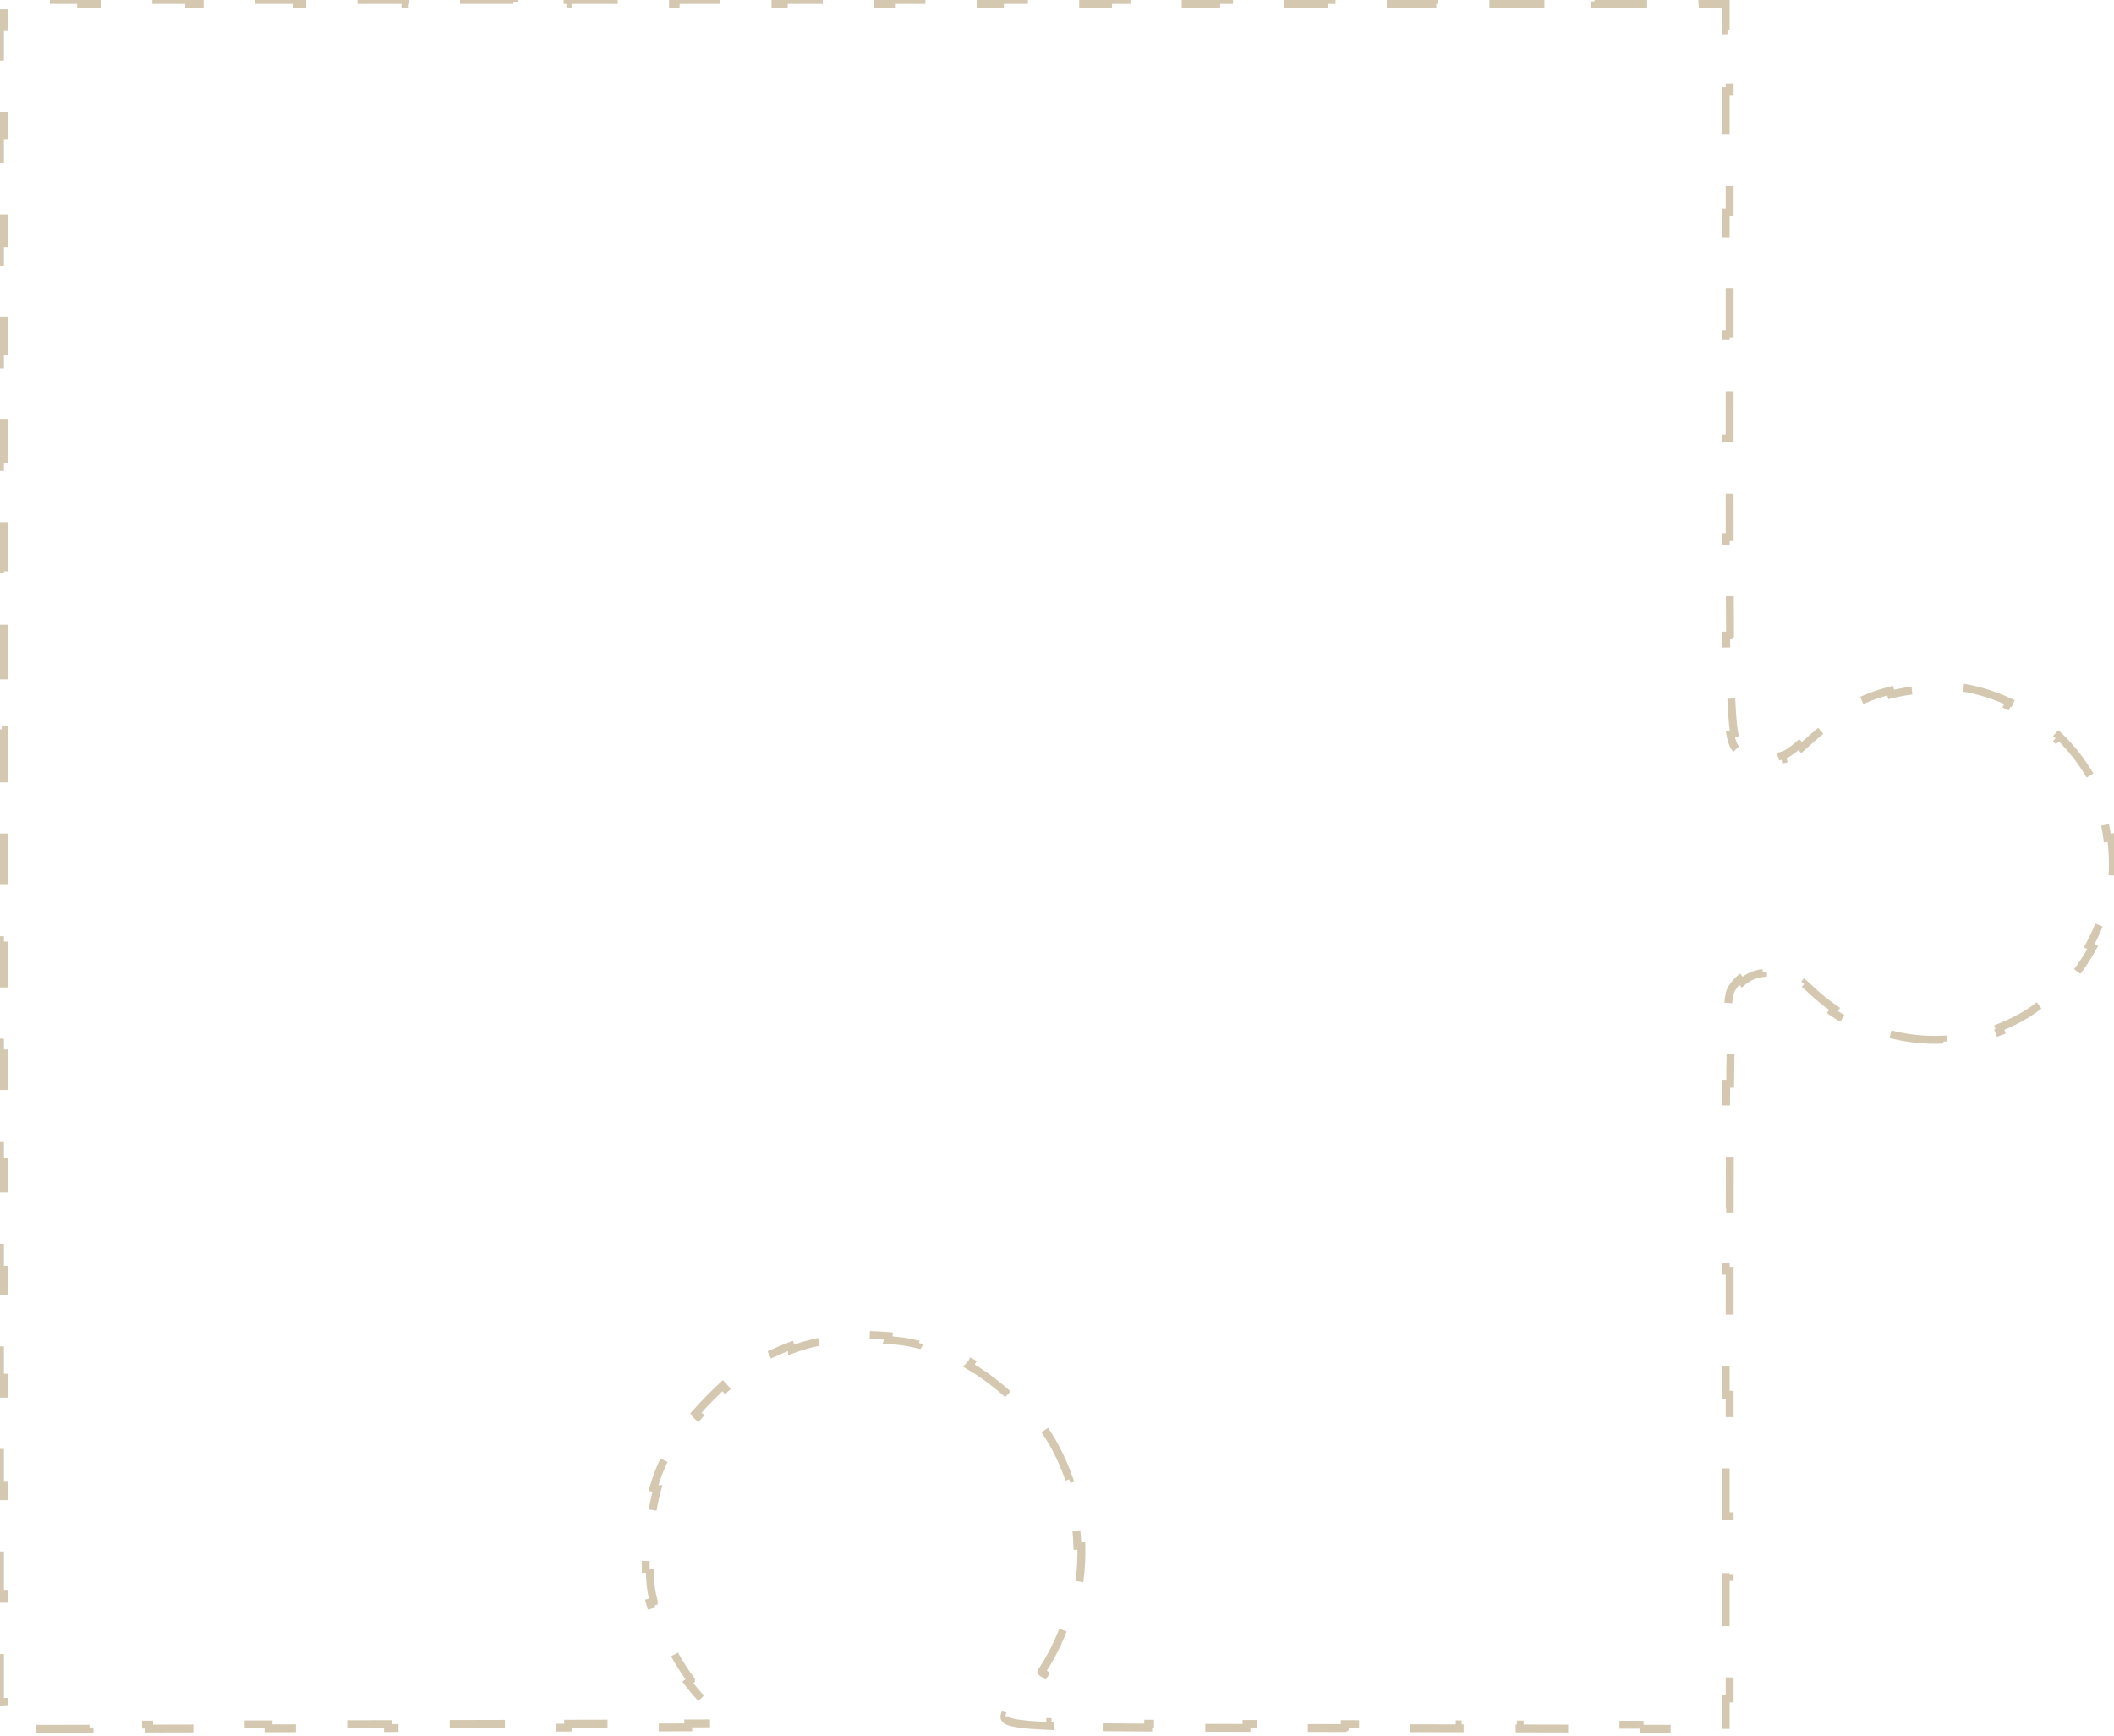
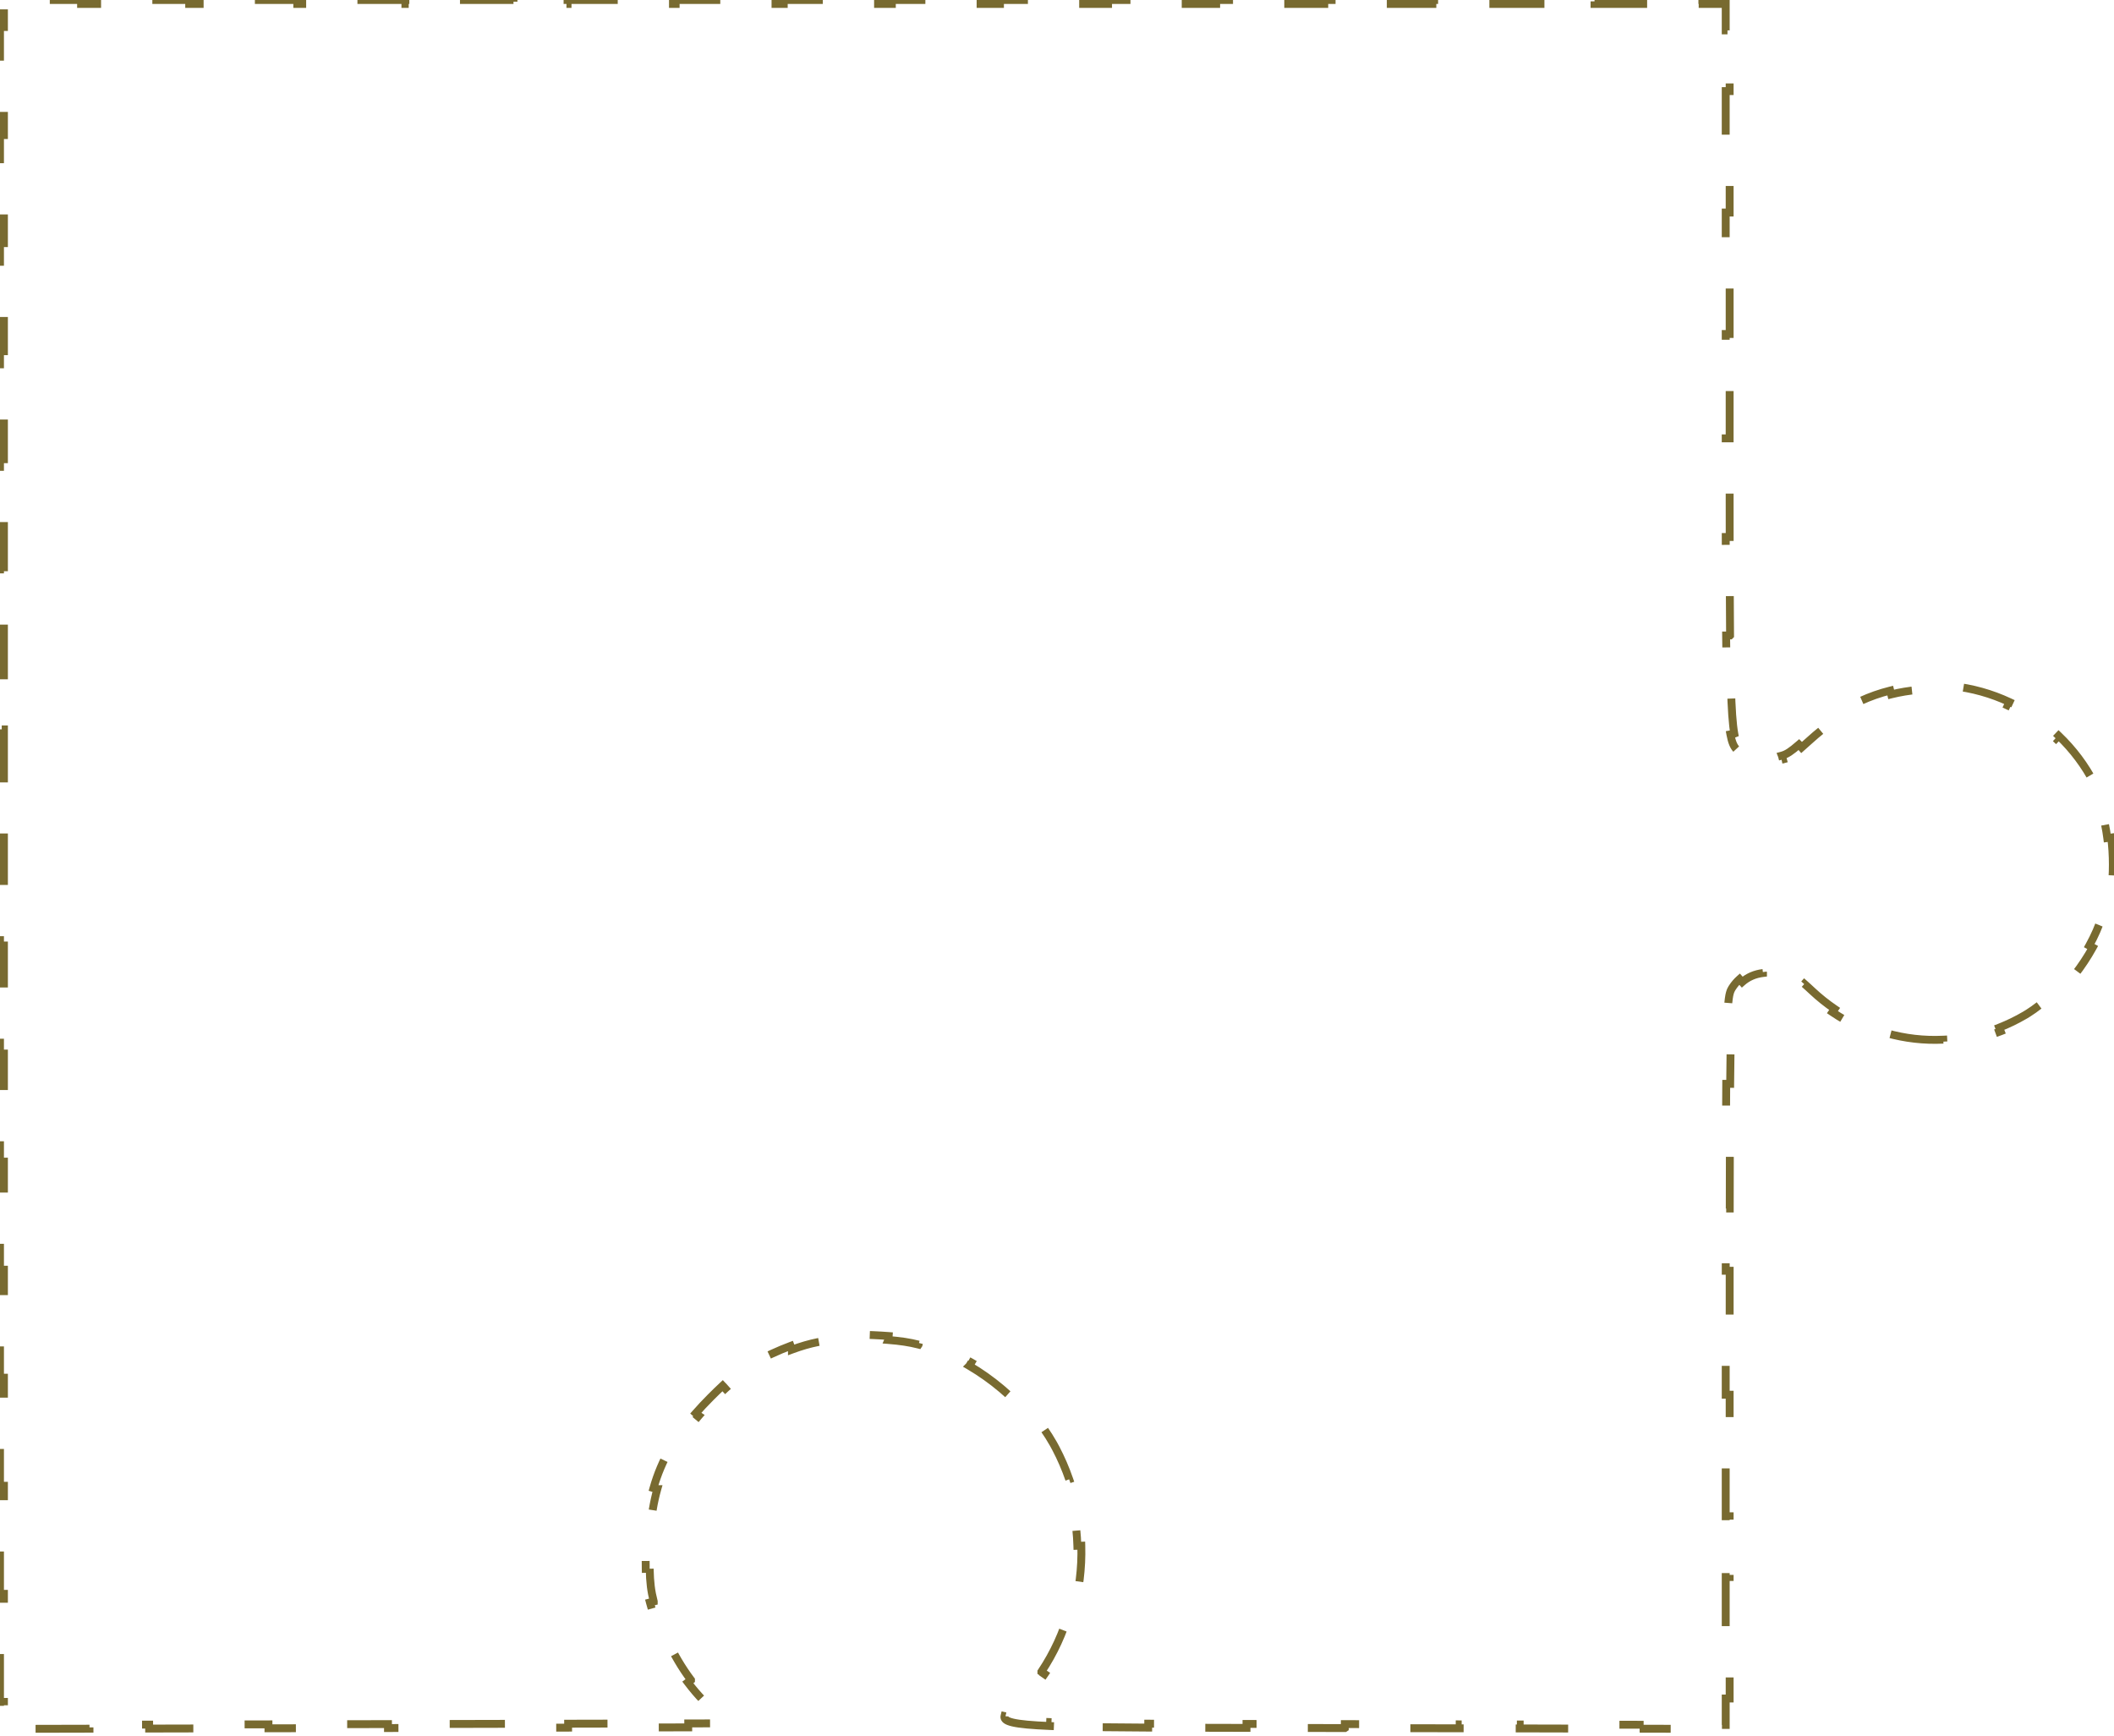
<svg xmlns="http://www.w3.org/2000/svg" width="268" height="220" viewBox="0 0 268 220" fill="none">
-   <path d="M215.85 0V0.5H218.775V3.85H219.275V11.549H218.775V19.248H219.275V26.946H218.775V34.645H219.275V42.345H218.775V49.35H219.275C219.275 51.529 219.275 53.602 219.274 55.574H218.774C218.774 57.783 218.774 59.867 218.774 61.831H219.274C219.275 64.063 219.276 66.142 219.278 68.078H219.277L218.777 68.079C218.78 70.348 218.784 72.421 218.79 74.316L219.29 74.315L219.291 74.314C219.299 76.657 219.31 78.727 219.327 80.557L219.326 80.558L218.826 80.562C218.849 83.055 218.881 85.104 218.928 86.793L219.427 86.779V86.778C219.514 89.955 219.652 91.846 219.863 93.008L219.861 93.009L219.369 93.099C219.549 94.086 219.798 94.678 220.205 95.069C220.405 95.262 220.621 95.384 220.822 95.481C221.056 95.595 221.184 95.641 221.411 95.759C221.637 95.875 221.916 95.977 222.211 96.062L222.35 95.583V95.58C222.797 95.71 223.329 95.814 223.841 95.869V95.871L223.787 96.368C224.064 96.398 224.34 96.415 224.599 96.415C225.13 96.415 225.581 96.395 226.023 96.276L225.894 95.794L225.893 95.792C226.512 95.626 227.074 95.246 228.063 94.387L228.064 94.388L228.393 94.765L229.375 93.889C230.427 92.936 231.47 92.098 232.52 91.369L232.234 90.959C234.609 89.309 237.025 88.194 239.631 87.546L239.752 88.031C240.858 87.756 242.001 87.566 243.194 87.458L243.709 87.417C244.956 87.329 246.195 87.352 247.414 87.477L247.464 86.978C250.006 87.239 252.465 87.936 254.745 89.001L254.534 89.454C256.779 90.503 258.846 91.919 260.638 93.633L260.982 93.272C262.8 95.01 264.34 97.05 265.506 99.324V99.325L265.062 99.553C265.621 100.644 266.091 101.79 266.463 102.983C266.768 103.963 266.997 105.07 267.146 106.241L267.641 106.178C267.923 108.389 267.926 110.8 267.649 113L267.154 112.939C267.025 113.968 266.834 114.943 266.583 115.822L266.473 116.193C266.091 117.407 265.541 118.655 264.864 119.882L265.301 120.123C263.985 122.509 262.206 124.798 260.255 126.621L259.915 126.258C259.008 127.105 258.068 127.845 257.126 128.44L256.723 128.687C255.659 129.311 254.564 129.841 253.448 130.278L253.63 130.742C251.277 131.664 248.832 132.182 246.383 132.303L246.358 131.804C243.93 131.923 241.498 131.645 239.153 130.979L239.018 131.46C236.663 130.792 234.395 129.741 232.302 128.317L232.583 127.905C231.592 127.232 230.641 126.472 229.739 125.629L229.219 125.147C229.055 124.998 228.9 124.858 228.753 124.728L228.422 125.103H228.421C227.494 124.285 226.891 123.865 226.247 123.629L226.42 123.159C225.978 122.997 225.53 122.916 225.015 122.857C224.471 122.796 223.945 122.796 223.441 122.856L223.501 123.353V123.354C222.477 123.477 221.577 123.868 220.863 124.502L220.531 124.128C220.185 124.436 219.879 124.793 219.619 125.197L219.511 125.374C219.349 125.648 219.245 126.003 219.165 126.602C219.084 127.204 219.022 128.102 218.973 129.497L219.473 129.516H219.474C219.412 131.232 219.369 133.73 219.34 137.409L218.84 137.405C218.822 139.596 218.809 142.205 218.8 145.316L219.3 145.317H219.302C219.295 147.654 219.29 150.273 219.286 153.212H219.284L218.784 153.211C218.781 155.62 218.779 158.243 218.777 161.101H219.278C219.277 163.562 219.277 166.197 219.276 169.018H218.775V176.819H219.275V184.522H218.775V192.225H219.275V199.927H218.775V207.629H219.275V215.33H218.775V218.68C217.675 218.677 216.574 218.675 215.474 218.673L215.473 219.173H215.472C212.936 219.167 210.401 219.162 207.865 219.156H207.866L207.867 218.656C205.332 218.651 202.797 218.645 200.262 218.64L200.261 219.14H200.26C197.725 219.134 195.189 219.128 192.654 219.122L192.655 218.623C190.12 218.617 187.585 218.612 185.05 218.606L185.049 219.105C182.513 219.1 179.978 219.094 177.442 219.089L177.443 218.59C176.176 218.587 174.908 218.584 173.641 218.581C172.566 218.579 171.515 218.576 170.487 218.574L170.486 219.074L170.485 219.075C168.316 219.071 166.25 219.068 164.284 219.064L164.285 219.063V218.563C162.074 218.56 159.989 218.557 158.023 218.554V219.053C155.797 219.049 153.724 219.044 151.794 219.039L151.796 218.541C149.525 218.535 147.454 218.529 145.565 218.519L145.562 219.016C143.224 219.003 141.167 218.988 139.36 218.965L139.366 218.466C136.81 218.433 134.76 218.386 133.13 218.318L133.109 218.815C128.453 218.622 127.181 218.26 127.349 217.557L127.836 217.673C127.844 217.641 127.878 217.56 127.988 217.417C128.094 217.281 128.24 217.122 128.427 216.935C128.695 216.666 129.051 216.333 129.415 215.965L129.778 215.586C130.762 214.524 131.649 213.396 132.438 212.216L132.021 211.938L132.021 211.937C133.599 209.574 134.777 206.997 135.542 204.308L135.543 204.309L136.024 204.445C136.807 201.693 137.164 198.827 137.082 195.954L136.581 195.969C136.502 193.186 136.004 190.396 135.073 187.7H135.074L135.547 187.537C135.084 186.198 134.517 184.881 133.844 183.6L133.544 183.049C132.822 181.768 131.948 180.52 130.956 179.334L130.572 179.654L130.57 179.655C128.451 177.121 125.776 174.858 122.888 173.159L122.889 173.158L123.142 172.728C121.632 171.84 120.062 171.101 118.478 170.554C117.814 170.325 117.198 170.135 116.578 169.978L116.455 170.462L116.454 170.463C115.297 170.169 114.139 169.995 112.617 169.876L112.618 169.873L112.657 169.374C112.064 169.328 111.418 169.291 110.699 169.259L109.758 169.224C108.839 169.198 107.984 169.2 107.173 169.234L107.194 169.734V169.736C104.721 169.841 102.677 170.249 100.397 171.098V171.097L100.223 170.628C99.458 170.913 98.67 171.244 97.835 171.628L96.984 172.029C96.27 172.374 95.647 172.696 95.068 173.035L95.32 173.467C94.149 174.152 93.178 174.896 91.951 176.037L91.61 175.671C91.141 176.107 90.636 176.599 90.072 177.164C89.405 177.833 88.784 178.495 88.207 179.155L88.583 179.484L88.584 179.485C87.319 180.932 86.273 182.365 85.422 183.838L85.421 183.837L84.987 183.587C84.053 185.203 83.349 186.869 82.847 188.65L83.327 188.786H83.328C82.863 190.433 82.576 192.183 82.439 194.091H82.439L81.939 194.056C81.877 194.932 81.846 195.84 81.845 196.784C81.844 197.59 81.848 198.281 81.862 198.893L82.362 198.881V198.88C82.404 200.634 82.534 201.713 82.876 203.025V203.026L82.393 203.152C82.551 203.76 82.752 204.412 83.006 205.187C83.324 206.157 83.693 207.108 84.108 208.031L84.564 207.826L84.565 207.825C85.399 209.679 86.424 211.42 87.599 212.983V212.984L87.199 213.285C87.821 214.112 88.485 214.891 89.186 215.612C89.392 215.825 89.575 216.021 89.736 216.203L90.108 215.874C90.589 216.417 90.897 216.85 91.06 217.229L90.601 217.425C90.698 217.653 90.716 217.823 90.695 217.968C90.684 218.046 90.673 218.126 90.662 218.204L91.157 218.273C91.135 218.43 91.112 218.587 91.09 218.744L91.057 218.74V218.48C89.788 218.483 88.519 218.486 87.25 218.489V218.988C84.712 218.994 82.174 218.999 79.637 219.005V218.506C77.099 218.511 74.561 218.517 72.023 218.522V219.021C69.486 219.027 66.949 219.033 64.412 219.039L64.41 218.539C61.873 218.545 59.335 218.55 56.798 218.556L56.799 219.056C54.261 219.061 51.723 219.067 49.185 219.072L49.185 218.572L45.378 218.581C44.118 218.584 42.857 218.587 41.597 218.59V219.089C39.075 219.094 36.554 219.1 34.033 219.105V218.606C31.512 218.612 28.991 218.618 26.47 218.623V219.122C23.949 219.128 21.429 219.133 18.908 219.139L18.907 218.639C16.386 218.644 13.865 218.65 11.344 218.655L11.345 219.155C8.824 219.161 6.302 219.166 3.781 219.172L3.78 218.672C2.687 218.674 1.593 218.676 0.5 218.679V215.756H0V208.906H0.5V202.058H0V195.208H0.5V188.358H0V181.509H0.5V174.659H0V167.811H0.5V160.961H0V154.111H0.5V147.262H0V140.413H0.5V133.563H0V126.714H0.5V119.864H0V113.015H0.5V106.166H0V99.316H0.5V92.467H0V85.617H0.5V78.768H0V71.919H0.5V65.069H0V58.22H0.5V51.37H0V44.522H0.5V37.672H0V30.822H0.5V23.973H0V17.123H0.5V10.274H0V3.425H0.5V0.5H3.426V0H10.278V0.5H17.131V0H23.983V0.5H30.836V0H37.688V0.5H44.54V0H51.393V0.5H58.245V0H65.098V0.5H71.95V0H78.802V0.5H85.654V0H92.507V0.5H99.359V0H106.212V0.5H113.063V0H119.916V0.5H126.769V0H133.621V0.5H140.474V0H147.325V0.5H154.178V0H161.03V0.5H167.883V0H174.735V0.5H181.588V0H188.439V0.5H195.292V0H202.145V0.5H208.997V0H215.85Z" stroke="#D4C8B0" stroke-dasharray="7 7" />
+   <path d="M215.85 0V0.5H218.775V3.85H219.275V11.549H218.775V19.248H219.275V26.946H218.775V34.645H219.275V42.345H218.775V49.35H219.275C219.275 51.529 219.275 53.602 219.274 55.574H218.774C218.774 57.783 218.774 59.867 218.774 61.831H219.274C219.275 64.063 219.276 66.142 219.278 68.078H219.277L218.777 68.079C218.78 70.348 218.784 72.421 218.79 74.316L219.29 74.315L219.291 74.314C219.299 76.657 219.31 78.727 219.327 80.557L219.326 80.558L218.826 80.562C218.849 83.055 218.881 85.104 218.928 86.793L219.427 86.779V86.778C219.514 89.955 219.652 91.846 219.863 93.008L219.861 93.009L219.369 93.099C219.549 94.086 219.798 94.678 220.205 95.069C220.405 95.262 220.621 95.384 220.822 95.481C221.056 95.595 221.184 95.641 221.411 95.759C221.637 95.875 221.916 95.977 222.211 96.062L222.35 95.583V95.58C222.797 95.71 223.329 95.814 223.841 95.869V95.871L223.787 96.368C224.064 96.398 224.34 96.415 224.599 96.415C225.13 96.415 225.581 96.395 226.023 96.276L225.894 95.794L225.893 95.792C226.512 95.626 227.074 95.246 228.063 94.387L228.064 94.388L228.393 94.765L229.375 93.889C230.427 92.936 231.47 92.098 232.52 91.369L232.234 90.959C234.609 89.309 237.025 88.194 239.631 87.546L239.752 88.031C240.858 87.756 242.001 87.566 243.194 87.458L243.709 87.417C244.956 87.329 246.195 87.352 247.414 87.477L247.464 86.978C250.006 87.239 252.465 87.936 254.745 89.001L254.534 89.454C256.779 90.503 258.846 91.919 260.638 93.633L260.982 93.272C262.8 95.01 264.34 97.05 265.506 99.324V99.325L265.062 99.553C265.621 100.644 266.091 101.79 266.463 102.983C266.768 103.963 266.997 105.07 267.146 106.241L267.641 106.178C267.923 108.389 267.926 110.8 267.649 113L267.154 112.939C267.025 113.968 266.834 114.943 266.583 115.822L266.473 116.193C266.091 117.407 265.541 118.655 264.864 119.882L265.301 120.123C263.985 122.509 262.206 124.798 260.255 126.621L259.915 126.258C259.008 127.105 258.068 127.845 257.126 128.44L256.723 128.687C255.659 129.311 254.564 129.841 253.448 130.278L253.63 130.742C251.277 131.664 248.832 132.182 246.383 132.303L246.358 131.804C243.93 131.923 241.498 131.645 239.153 130.979L239.018 131.46C236.663 130.792 234.395 129.741 232.302 128.317L232.583 127.905C231.592 127.232 230.641 126.472 229.739 125.629L229.219 125.147C229.055 124.998 228.9 124.858 228.753 124.728L228.422 125.103H228.421C227.494 124.285 226.891 123.865 226.247 123.629L226.42 123.159C225.978 122.997 225.53 122.916 225.015 122.857C224.471 122.796 223.945 122.796 223.441 122.856L223.501 123.353V123.354C222.477 123.477 221.577 123.868 220.863 124.502L220.531 124.128C220.185 124.436 219.879 124.793 219.619 125.197L219.511 125.374C219.349 125.648 219.245 126.003 219.165 126.602C219.084 127.204 219.022 128.102 218.973 129.497L219.473 129.516H219.474C219.412 131.232 219.369 133.73 219.34 137.409L218.84 137.405C218.822 139.596 218.809 142.205 218.8 145.316L219.3 145.317H219.302C219.295 147.654 219.29 150.273 219.286 153.212H219.284L218.784 153.211C218.781 155.62 218.779 158.243 218.777 161.101H219.278C219.277 163.562 219.277 166.197 219.276 169.018H218.775V176.819H219.275V184.522H218.775V192.225H219.275V199.927H218.775V207.629H219.275V215.33H218.775V218.68C217.675 218.677 216.574 218.675 215.474 218.673L215.473 219.173H215.472C212.936 219.167 210.401 219.162 207.865 219.156H207.866L207.867 218.656C205.332 218.651 202.797 218.645 200.262 218.64L200.261 219.14H200.26C197.725 219.134 195.189 219.128 192.654 219.122L192.655 218.623C190.12 218.617 187.585 218.612 185.05 218.606L185.049 219.105C182.513 219.1 179.978 219.094 177.442 219.089L177.443 218.59C176.176 218.587 174.908 218.584 173.641 218.581C172.566 218.579 171.515 218.576 170.487 218.574L170.486 219.074L170.485 219.075C168.316 219.071 166.25 219.068 164.284 219.064L164.285 219.063V218.563C162.074 218.56 159.989 218.557 158.023 218.554V219.053C155.797 219.049 153.724 219.044 151.794 219.039L151.796 218.541C149.525 218.535 147.454 218.529 145.565 218.519L145.562 219.016C143.224 219.003 141.167 218.988 139.36 218.965L139.366 218.466C136.81 218.433 134.76 218.386 133.13 218.318L133.109 218.815C128.453 218.622 127.181 218.26 127.349 217.557L127.836 217.673C127.844 217.641 127.878 217.56 127.988 217.417C128.094 217.281 128.24 217.122 128.427 216.935C128.695 216.666 129.051 216.333 129.415 215.965L129.778 215.586C130.762 214.524 131.649 213.396 132.438 212.216L132.021 211.938L132.021 211.937C133.599 209.574 134.777 206.997 135.542 204.308L135.543 204.309L136.024 204.445C136.807 201.693 137.164 198.827 137.082 195.954L136.581 195.969C136.502 193.186 136.004 190.396 135.073 187.7H135.074L135.547 187.537C135.084 186.198 134.517 184.881 133.844 183.6L133.544 183.049C132.822 181.768 131.948 180.52 130.956 179.334L130.572 179.654L130.57 179.655C128.451 177.121 125.776 174.858 122.888 173.159L122.889 173.158L123.142 172.728C121.632 171.84 120.062 171.101 118.478 170.554C117.814 170.325 117.198 170.135 116.578 169.978L116.455 170.462L116.454 170.463C115.297 170.169 114.139 169.995 112.617 169.876L112.618 169.873L112.657 169.374C112.064 169.328 111.418 169.291 110.699 169.259L109.758 169.224C108.839 169.198 107.984 169.2 107.173 169.234L107.194 169.734V169.736C104.721 169.841 102.677 170.249 100.397 171.098V171.097L100.223 170.628C99.458 170.913 98.67 171.244 97.835 171.628L96.984 172.029C96.27 172.374 95.647 172.696 95.068 173.035L95.32 173.467C94.149 174.152 93.178 174.896 91.951 176.037L91.61 175.671C91.141 176.107 90.636 176.599 90.072 177.164C89.405 177.833 88.784 178.495 88.207 179.155L88.583 179.484L88.584 179.485C87.319 180.932 86.273 182.365 85.422 183.838L85.421 183.837L84.987 183.587C84.053 185.203 83.349 186.869 82.847 188.65L83.327 188.786H83.328C82.863 190.433 82.576 192.183 82.439 194.091H82.439L81.939 194.056C81.877 194.932 81.846 195.84 81.845 196.784C81.844 197.59 81.848 198.281 81.862 198.893L82.362 198.881V198.88C82.404 200.634 82.534 201.713 82.876 203.025V203.026L82.393 203.152C82.551 203.76 82.752 204.412 83.006 205.187C83.324 206.157 83.693 207.108 84.108 208.031L84.564 207.826L84.565 207.825C85.399 209.679 86.424 211.42 87.599 212.983V212.984L87.199 213.285C87.821 214.112 88.485 214.891 89.186 215.612C89.392 215.825 89.575 216.021 89.736 216.203L90.108 215.874C90.589 216.417 90.897 216.85 91.06 217.229L90.601 217.425C90.698 217.653 90.716 217.823 90.695 217.968C90.684 218.046 90.673 218.126 90.662 218.204L91.157 218.273C91.135 218.43 91.112 218.587 91.09 218.744L91.057 218.74V218.48C89.788 218.483 88.519 218.486 87.25 218.489V218.988C84.712 218.994 82.174 218.999 79.637 219.005V218.506C77.099 218.511 74.561 218.517 72.023 218.522V219.021C69.486 219.027 66.949 219.033 64.412 219.039L64.41 218.539C61.873 218.545 59.335 218.55 56.798 218.556L56.799 219.056C54.261 219.061 51.723 219.067 49.185 219.072L49.185 218.572L45.378 218.581C44.118 218.584 42.857 218.587 41.597 218.59V219.089C39.075 219.094 36.554 219.1 34.033 219.105V218.606C31.512 218.612 28.991 218.618 26.47 218.623V219.122C23.949 219.128 21.429 219.133 18.908 219.139L18.907 218.639C16.386 218.644 13.865 218.65 11.344 218.655L11.345 219.155C8.824 219.161 6.302 219.166 3.781 219.172L3.78 218.672C2.687 218.674 1.593 218.676 0.5 218.679V215.756H0V208.906H0.5V202.058H0V195.208H0.5V188.358H0V181.509H0.5V174.659H0V167.811H0.5V160.961H0V154.111H0.5V147.262H0V140.413H0.5V133.563H0V126.714H0.5V119.864H0V113.015H0.5V106.166H0V99.316H0.5V92.467H0V85.617H0.5V78.768H0V71.919H0.5V65.069H0V58.22H0.5V51.37H0V44.522H0.5V37.672H0V30.822H0.5V23.973H0V17.123H0.5V10.274H0V3.425H0.5V0.5H3.426V0H10.278V0.5H17.131V0H23.983V0.5H30.836V0H37.688V0.5H44.54V0H51.393V0.5H58.245V0H65.098V0.5H71.95V0H78.802V0.5H85.654V0H92.507V0.5H99.359V0H106.212V0.5H113.063V0H119.916V0.5H126.769V0H133.621V0.5H140.474V0H147.325V0.5H154.178V0H161.03V0.5H167.883V0H174.735V0.5H181.588V0H188.439V0.5H195.292V0H202.145V0.5H208.997V0H215.85Z" stroke="#786A30" stroke-dasharray="7 7" />
</svg>
